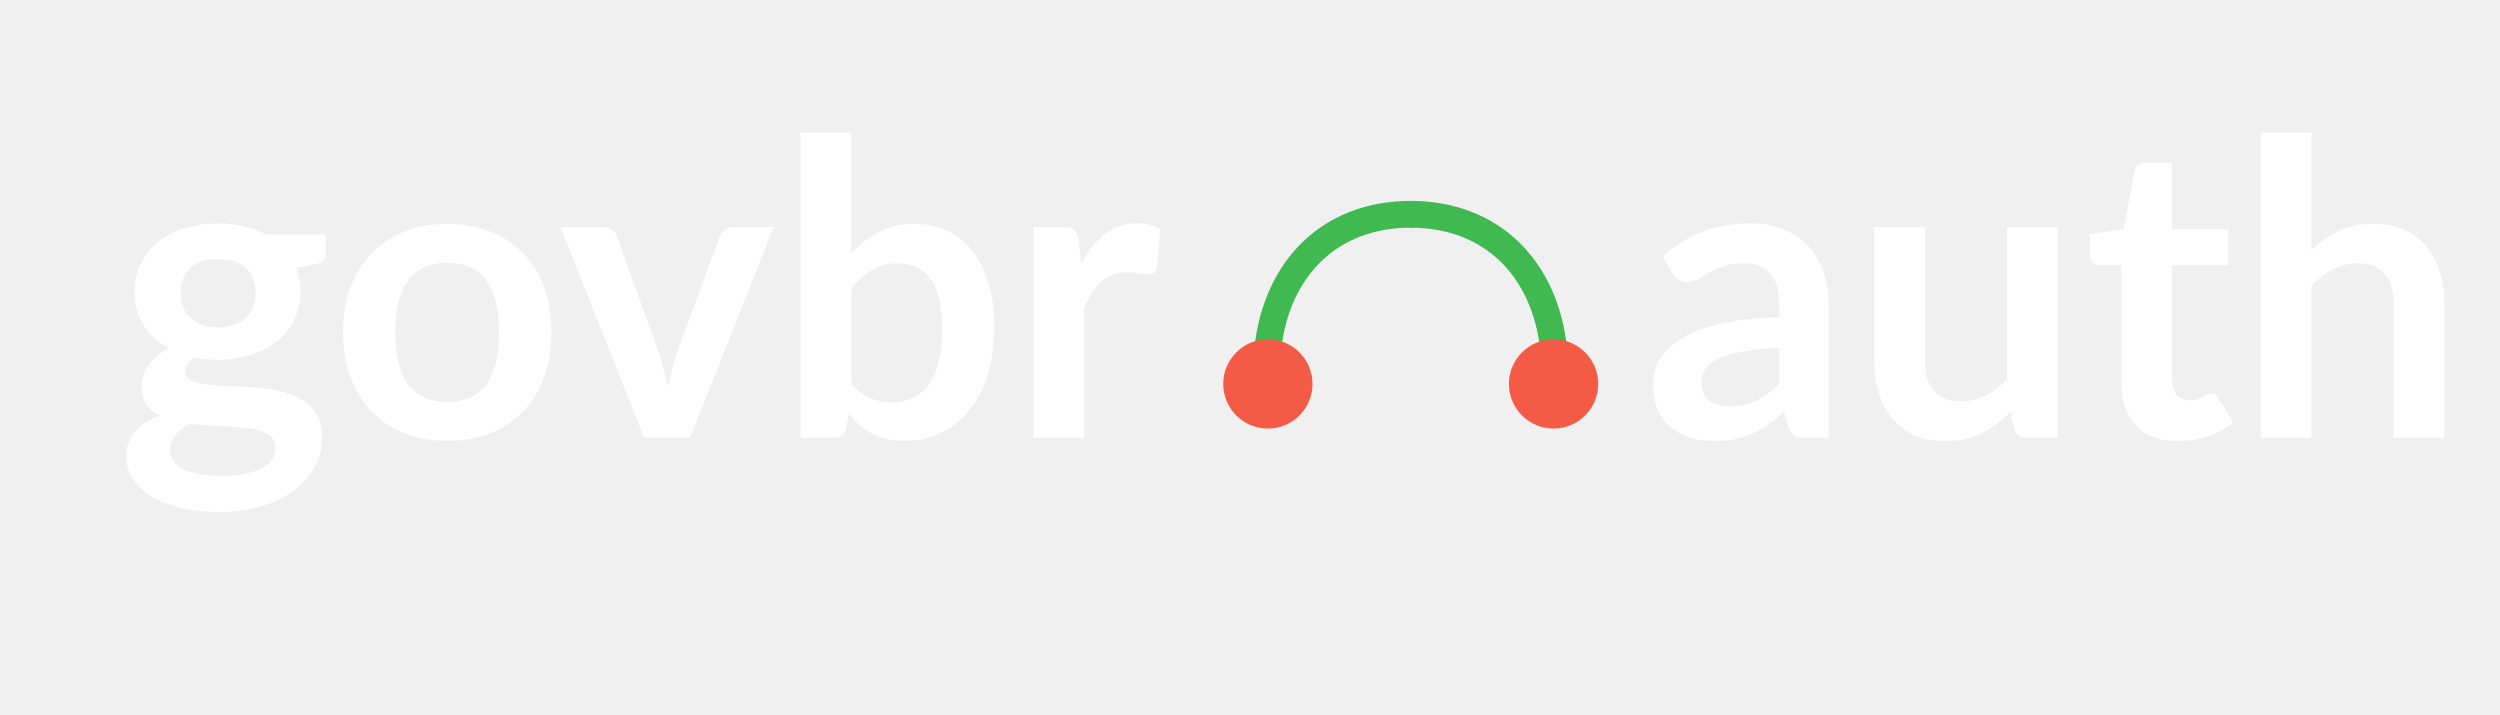
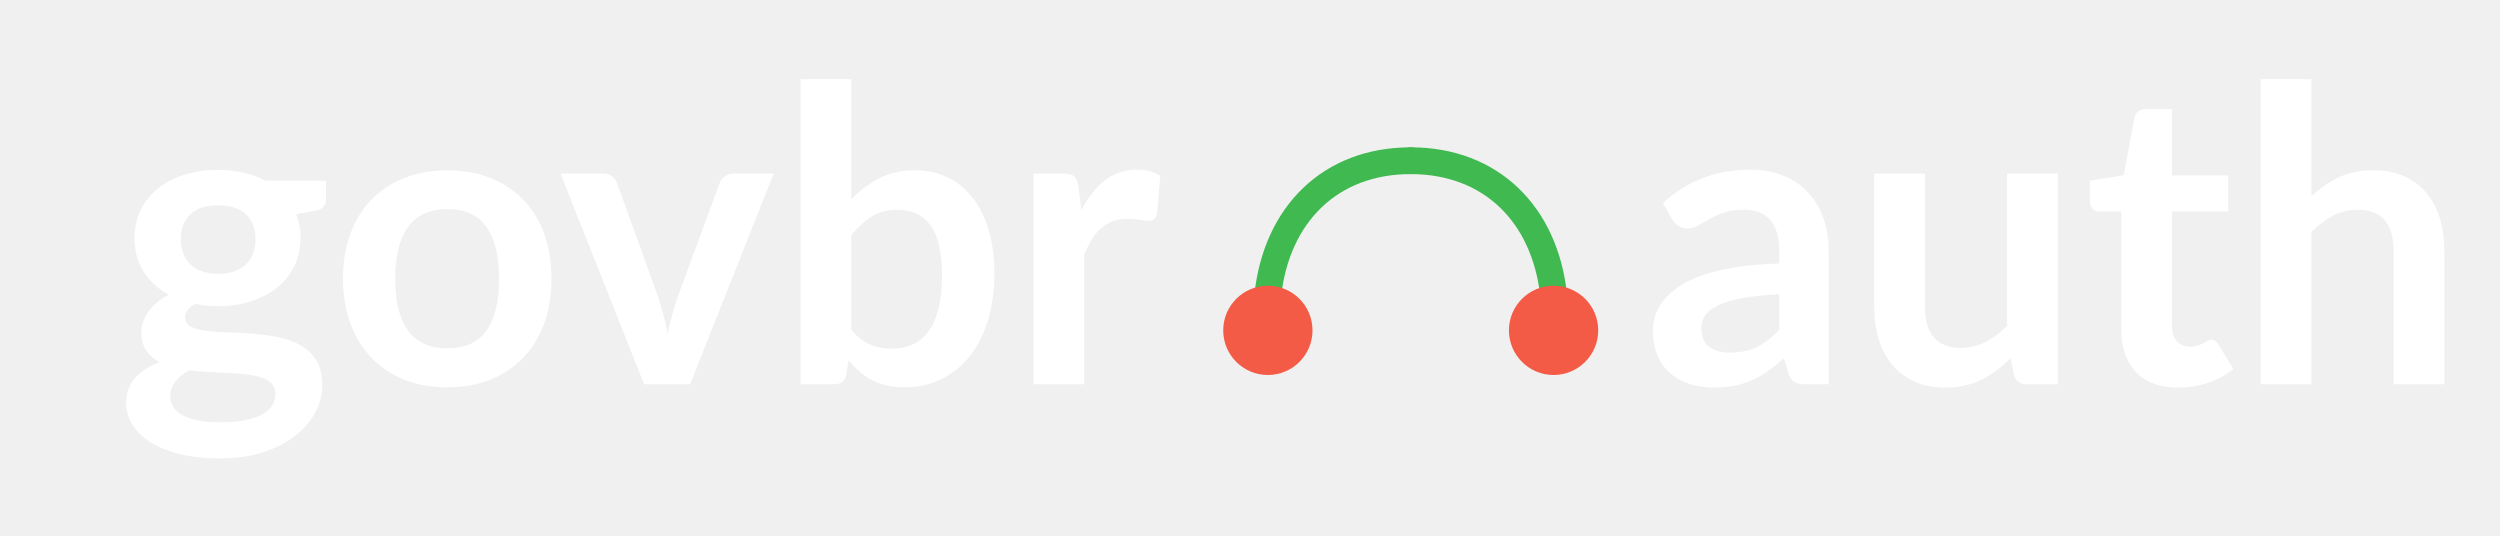
- <svg xmlns="http://www.w3.org/2000/svg" viewBox="0 0 280 80" role="img" aria-labelledby="title desc">
+ <svg xmlns="http://www.w3.org/2000/svg" viewBox="0 6 280 60" role="img" aria-labelledby="title desc">
  <g fill="#ffffff" transform="translate(13 12)">
    <path d="M11.431 24.664 C12.136 24.664 12.75 24.568 13.271 24.377 C13.792 24.185 14.226 23.92 14.571 23.583 C14.916 23.246 15.176 22.839 15.353 22.364 C15.529 21.889 15.617 21.367 15.617 20.8 C15.617 19.635 15.268 18.711 14.571 18.029 C13.873 17.346 12.826 17.005 11.431 17.005 C10.036 17.005 8.989 17.346 8.291 18.029 C7.594 18.711 7.245 19.635 7.245 20.8 C7.245 21.352 7.333 21.866 7.509 22.341 C7.686 22.816 7.946 23.227 8.291 23.572 C8.636 23.917 9.073 24.185 9.602 24.377 C10.132 24.568 10.741 24.664 11.431 24.664 Z M17.848 38.096 C17.848 37.636 17.71 37.26 17.434 36.969 C17.158 36.678 16.782 36.452 16.307 36.291 C15.832 36.13 15.276 36.011 14.64 35.934 C14.003 35.857 13.329 35.8 12.616 35.762 C11.903 35.723 11.167 35.689 10.408 35.658 C9.648 35.627 8.909 35.566 8.188 35.474 C7.559 35.827 7.049 36.241 6.658 36.716 C6.267 37.191 6.072 37.743 6.072 38.372 C6.072 38.786 6.175 39.173 6.382 39.534 C6.589 39.894 6.919 40.204 7.371 40.465 C7.824 40.726 8.41 40.929 9.131 41.075 C9.852 41.22 10.733 41.293 11.776 41.293 C12.834 41.293 13.746 41.213 14.513 41.052 C15.28 40.891 15.912 40.668 16.411 40.385 C16.909 40.101 17.273 39.764 17.503 39.373 C17.733 38.982 17.848 38.556 17.848 38.096 Z M23.506 14.245 L23.506 16.361 C23.506 17.036 23.1 17.45 22.287 17.603 L20.171 17.994 C20.493 18.807 20.654 19.696 20.654 20.662 C20.654 21.827 20.42 22.882 19.953 23.825 C19.485 24.768 18.837 25.569 18.009 26.228 C17.181 26.887 16.204 27.397 15.077 27.758 C13.95 28.118 12.734 28.298 11.431 28.298 C10.971 28.298 10.526 28.275 10.097 28.229 C9.668 28.183 9.246 28.122 8.832 28.045 C8.096 28.49 7.728 28.988 7.728 29.54 C7.728 30.015 7.946 30.364 8.383 30.587 C8.82 30.809 9.399 30.966 10.12 31.058 C10.841 31.15 11.661 31.208 12.581 31.231 C13.501 31.254 14.444 31.303 15.41 31.38 C16.376 31.457 17.319 31.591 18.239 31.783 C19.159 31.974 19.979 32.277 20.7 32.691 C21.421 33.105 22 33.669 22.437 34.382 C22.874 35.095 23.092 36.011 23.092 37.13 C23.092 38.173 22.835 39.185 22.322 40.166 C21.808 41.147 21.064 42.021 20.091 42.788 C19.117 43.555 17.921 44.172 16.503 44.64 C15.084 45.107 13.47 45.341 11.661 45.341 C9.882 45.341 8.334 45.169 7.015 44.824 C5.696 44.479 4.6 44.019 3.726 43.444 C2.852 42.869 2.2 42.205 1.771 41.454 C1.342 40.703 1.127 39.921 1.127 39.108 C1.127 38.004 1.461 37.08 2.128 36.337 C2.795 35.593 3.711 34.999 4.876 34.554 C4.247 34.232 3.749 33.803 3.381 33.266 C3.013 32.729 2.829 32.024 2.829 31.15 C2.829 30.797 2.894 30.433 3.025 30.058 C3.155 29.682 3.347 29.31 3.6 28.942 C3.852 28.574 4.171 28.225 4.554 27.896 C4.937 27.566 5.39 27.271 5.911 27.01 C4.715 26.366 3.776 25.507 3.094 24.434 C2.411 23.361 2.07 22.103 2.07 20.662 C2.07 19.497 2.304 18.443 2.772 17.5 C3.239 16.557 3.891 15.752 4.727 15.085 C5.562 14.418 6.551 13.908 7.693 13.555 C8.836 13.202 10.082 13.026 11.431 13.026 C12.443 13.026 13.394 13.13 14.283 13.337 C15.172 13.544 15.985 13.846 16.721 14.245 Z M37.124 13.072 C38.872 13.072 40.463 13.356 41.896 13.923 C43.33 14.49 44.557 15.295 45.576 16.338 C46.596 17.381 47.382 18.653 47.934 20.156 C48.486 21.659 48.762 23.338 48.762 25.193 C48.762 27.064 48.486 28.75 47.934 30.253 C47.382 31.756 46.596 33.036 45.576 34.094 C44.557 35.152 43.33 35.965 41.896 36.532 C40.463 37.099 38.872 37.383 37.124 37.383 C35.361 37.383 33.758 37.099 32.317 36.532 C30.876 35.965 29.645 35.152 28.625 34.094 C27.606 33.036 26.816 31.756 26.256 30.253 C25.697 28.75 25.417 27.064 25.417 25.193 C25.417 23.338 25.697 21.659 26.256 20.156 C26.816 18.653 27.606 17.381 28.625 16.338 C29.645 15.295 30.876 14.49 32.317 13.923 C33.758 13.356 35.361 13.072 37.124 13.072 Z M37.124 33.013 C39.087 33.013 40.539 32.354 41.482 31.035 C42.425 29.716 42.897 27.784 42.897 25.239 C42.897 22.694 42.425 20.754 41.482 19.42 C40.539 18.086 39.087 17.419 37.124 17.419 C35.131 17.419 33.655 18.09 32.696 19.432 C31.738 20.773 31.259 22.709 31.259 25.239 C31.259 27.769 31.738 29.697 32.696 31.024 C33.655 32.35 35.131 33.013 37.124 33.013 Z M73.652 13.44 L64.291 37.038 L59.139 37.038 L49.778 13.44 L54.47 13.44 C54.9 13.44 55.256 13.54 55.54 13.739 C55.823 13.938 56.011 14.191 56.103 14.498 L60.657 27.102 C60.903 27.838 61.117 28.559 61.301 29.264 C61.485 29.969 61.646 30.675 61.784 31.38 C61.938 30.675 62.106 29.969 62.29 29.264 C62.474 28.559 62.697 27.838 62.957 27.102 L67.603 14.498 C67.711 14.191 67.902 13.938 68.178 13.739 C68.454 13.54 68.784 13.44 69.167 13.44 Z M82.339 30.92 C82.983 31.702 83.684 32.254 84.443 32.576 C85.202 32.898 86.003 33.059 86.847 33.059 C87.721 33.059 88.506 32.902 89.204 32.588 C89.902 32.273 90.496 31.783 90.987 31.116 C91.477 30.449 91.853 29.598 92.114 28.563 C92.374 27.528 92.505 26.289 92.505 24.848 C92.505 22.257 92.075 20.382 91.217 19.225 C90.358 18.067 89.124 17.488 87.514 17.488 C86.425 17.488 85.474 17.737 84.662 18.236 C83.849 18.734 83.075 19.435 82.339 20.34 Z M82.339 16.338 C83.289 15.341 84.343 14.548 85.501 13.958 C86.659 13.367 87.981 13.072 89.469 13.072 C90.833 13.072 92.064 13.34 93.16 13.877 C94.256 14.414 95.192 15.184 95.966 16.189 C96.74 17.193 97.335 18.408 97.749 19.834 C98.163 21.26 98.37 22.862 98.37 24.641 C98.37 26.558 98.132 28.298 97.657 29.862 C97.181 31.426 96.503 32.764 95.621 33.876 C94.739 34.987 93.678 35.85 92.436 36.463 C91.194 37.076 89.814 37.383 88.296 37.383 C87.56 37.383 86.893 37.31 86.295 37.165 C85.697 37.019 85.145 36.816 84.639 36.555 C84.133 36.294 83.669 35.976 83.247 35.601 C82.825 35.225 82.423 34.807 82.04 34.347 L81.787 35.934 C81.695 36.333 81.537 36.616 81.315 36.785 C81.093 36.954 80.79 37.038 80.407 37.038 L76.658 37.038 L76.658 2.86 L82.339 2.86 Z M108.116 17.534 C108.852 16.123 109.726 15.016 110.738 14.211 C111.75 13.406 112.946 13.003 114.326 13.003 C115.415 13.003 116.289 13.241 116.948 13.716 L116.58 17.971 C116.504 18.247 116.392 18.443 116.247 18.558 C116.101 18.673 115.906 18.73 115.66 18.73 C115.43 18.73 115.089 18.692 114.637 18.615 C114.184 18.538 113.744 18.5 113.314 18.5 C112.686 18.5 112.126 18.592 111.635 18.776 C111.145 18.96 110.704 19.225 110.313 19.57 C109.922 19.915 109.577 20.332 109.278 20.823 C108.979 21.314 108.699 21.873 108.438 22.502 L108.438 37.038 L102.757 37.038 L102.757 13.44 L106.092 13.44 C106.675 13.44 107.081 13.544 107.311 13.751 C107.541 13.958 107.695 14.329 107.771 14.866 Z" />
  </g>
  <g fill="none" stroke="#3fb950" stroke-width="3" stroke-linecap="round">
    <path d="M142 39C143 30 149 24 158 24" />
    <path d="M174 39C173 30 167 24 158 24" />
  </g>
  <g fill="#f45b46">
    <circle cx="142" cy="43" r="5" />
    <circle cx="174" cy="43" r="5" />
  </g>
  <g fill="#ffffff" transform="translate(184 12)">
    <path d="M15.272 26.964 C13.631 27.041 12.251 27.183 11.132 27.39 C10.013 27.597 9.116 27.861 8.441 28.183 C7.766 28.505 7.283 28.881 6.992 29.31 C6.701 29.739 6.555 30.207 6.555 30.713 C6.555 31.71 6.85 32.423 7.44 32.852 C8.031 33.281 8.801 33.496 9.752 33.496 C10.917 33.496 11.926 33.285 12.777 32.864 C13.628 32.442 14.459 31.802 15.272 30.943 Z M2.254 16.729 C4.968 14.245 8.234 13.003 12.052 13.003 C13.432 13.003 14.666 13.229 15.755 13.682 C16.844 14.134 17.764 14.763 18.515 15.568 C19.266 16.373 19.838 17.335 20.229 18.454 C20.62 19.573 20.815 20.8 20.815 22.134 L20.815 37.038 L18.239 37.038 C17.702 37.038 17.288 36.958 16.997 36.797 C16.706 36.636 16.476 36.31 16.307 35.819 L15.801 34.117 C15.203 34.654 14.62 35.125 14.053 35.532 C13.486 35.938 12.895 36.279 12.282 36.555 C11.669 36.831 11.013 37.042 10.316 37.188 C9.618 37.333 8.847 37.406 8.004 37.406 C7.007 37.406 6.087 37.272 5.244 37.004 C4.401 36.735 3.672 36.333 3.059 35.796 C2.446 35.259 1.97 34.592 1.633 33.795 C1.296 32.998 1.127 32.07 1.127 31.012 C1.127 30.414 1.227 29.82 1.426 29.23 C1.625 28.639 1.951 28.076 2.404 27.539 C2.856 27.002 3.442 26.496 4.163 26.021 C4.884 25.546 5.769 25.132 6.819 24.779 C7.87 24.426 9.093 24.139 10.488 23.917 C11.883 23.694 13.478 23.56 15.272 23.514 L15.272 22.134 C15.272 20.555 14.935 19.386 14.26 18.627 C13.585 17.868 12.612 17.488 11.339 17.488 C10.419 17.488 9.656 17.595 9.05 17.81 C8.445 18.025 7.912 18.266 7.452 18.535 C6.992 18.803 6.574 19.044 6.198 19.259 C5.823 19.474 5.405 19.581 4.945 19.581 C4.546 19.581 4.209 19.478 3.933 19.271 C3.657 19.064 3.435 18.822 3.266 18.546 Z M46.475 13.44 L46.475 37.038 L43.002 37.038 C42.251 37.038 41.775 36.693 41.576 36.003 L41.185 34.117 C40.219 35.098 39.153 35.892 37.988 36.498 C36.823 37.103 35.45 37.406 33.871 37.406 C32.583 37.406 31.444 37.188 30.455 36.751 C29.466 36.314 28.635 35.696 27.96 34.899 C27.285 34.102 26.775 33.155 26.43 32.059 C26.085 30.962 25.913 29.755 25.913 28.436 L25.913 13.44 L31.594 13.44 L31.594 28.436 C31.594 29.877 31.927 30.993 32.594 31.783 C33.261 32.572 34.262 32.967 35.596 32.967 C36.577 32.967 37.497 32.749 38.356 32.312 C39.215 31.875 40.027 31.273 40.794 30.506 L40.794 13.44 Z M59.951 37.406 C57.897 37.406 56.321 36.827 55.225 35.67 C54.128 34.512 53.58 32.913 53.58 30.874 L53.58 17.695 L51.165 17.695 C50.859 17.695 50.598 17.595 50.383 17.396 C50.169 17.197 50.061 16.898 50.061 16.499 L50.061 14.245 L53.856 13.624 L55.052 7.184 C55.129 6.877 55.275 6.64 55.489 6.471 C55.704 6.302 55.98 6.218 56.317 6.218 L59.261 6.218 L59.261 13.647 L65.563 13.647 L65.563 17.695 L59.261 17.695 L59.261 30.483 C59.261 31.219 59.441 31.794 59.802 32.208 C60.162 32.622 60.657 32.829 61.285 32.829 C61.638 32.829 61.933 32.787 62.171 32.703 C62.408 32.618 62.615 32.53 62.792 32.438 C62.968 32.346 63.125 32.258 63.263 32.174 C63.401 32.089 63.539 32.047 63.677 32.047 C63.846 32.047 63.984 32.089 64.091 32.174 C64.199 32.258 64.314 32.384 64.436 32.553 L66.138 35.313 C65.31 36.003 64.36 36.524 63.286 36.877 C62.213 37.23 61.101 37.406 59.951 37.406 Z M74.882 15.97 C75.802 15.111 76.814 14.414 77.918 13.877 C79.022 13.34 80.317 13.072 81.805 13.072 C83.093 13.072 84.235 13.291 85.232 13.728 C86.228 14.165 87.06 14.778 87.727 15.568 C88.394 16.357 88.9 17.3 89.245 18.397 C89.59 19.493 89.763 20.7 89.763 22.019 L89.763 37.038 L84.082 37.038 L84.082 22.019 C84.082 20.578 83.752 19.462 83.093 18.673 C82.433 17.883 81.429 17.488 80.08 17.488 C79.098 17.488 78.178 17.71 77.32 18.155 C76.461 18.6 75.648 19.205 74.882 19.972 L74.882 37.038 L69.201 37.038 L69.201 2.86 L74.882 2.86 Z" />
  </g>
</svg>
